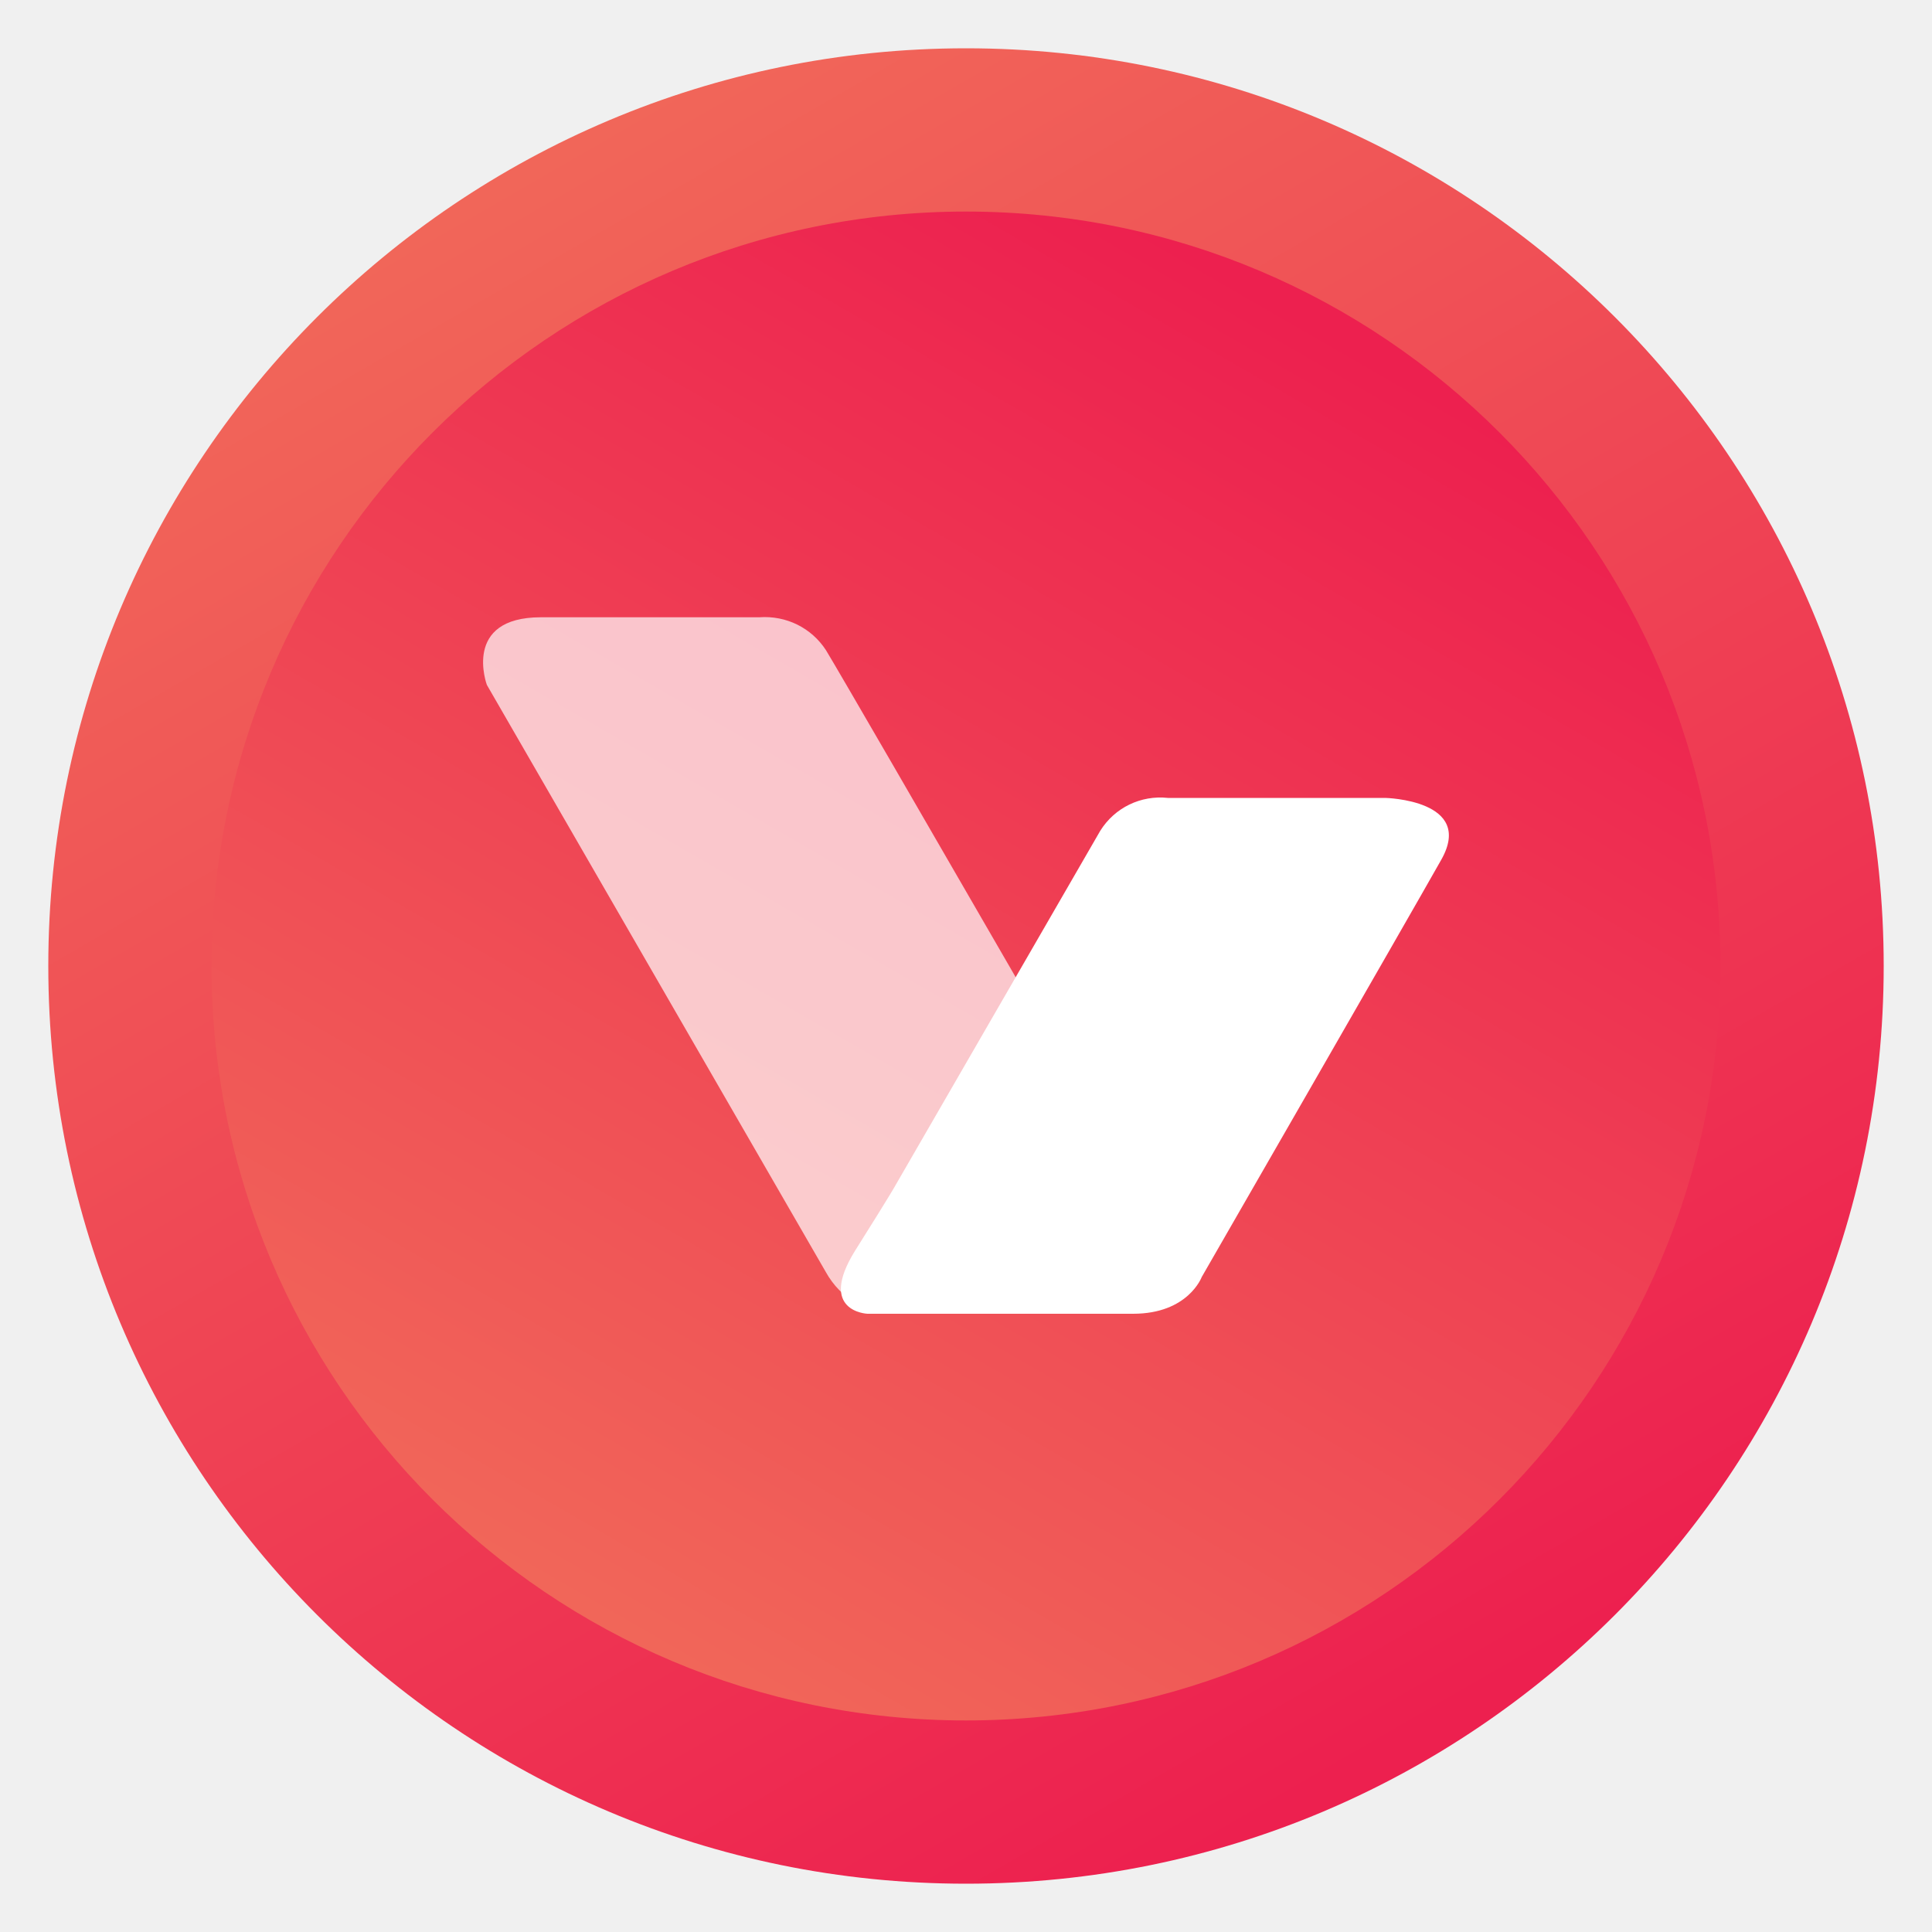
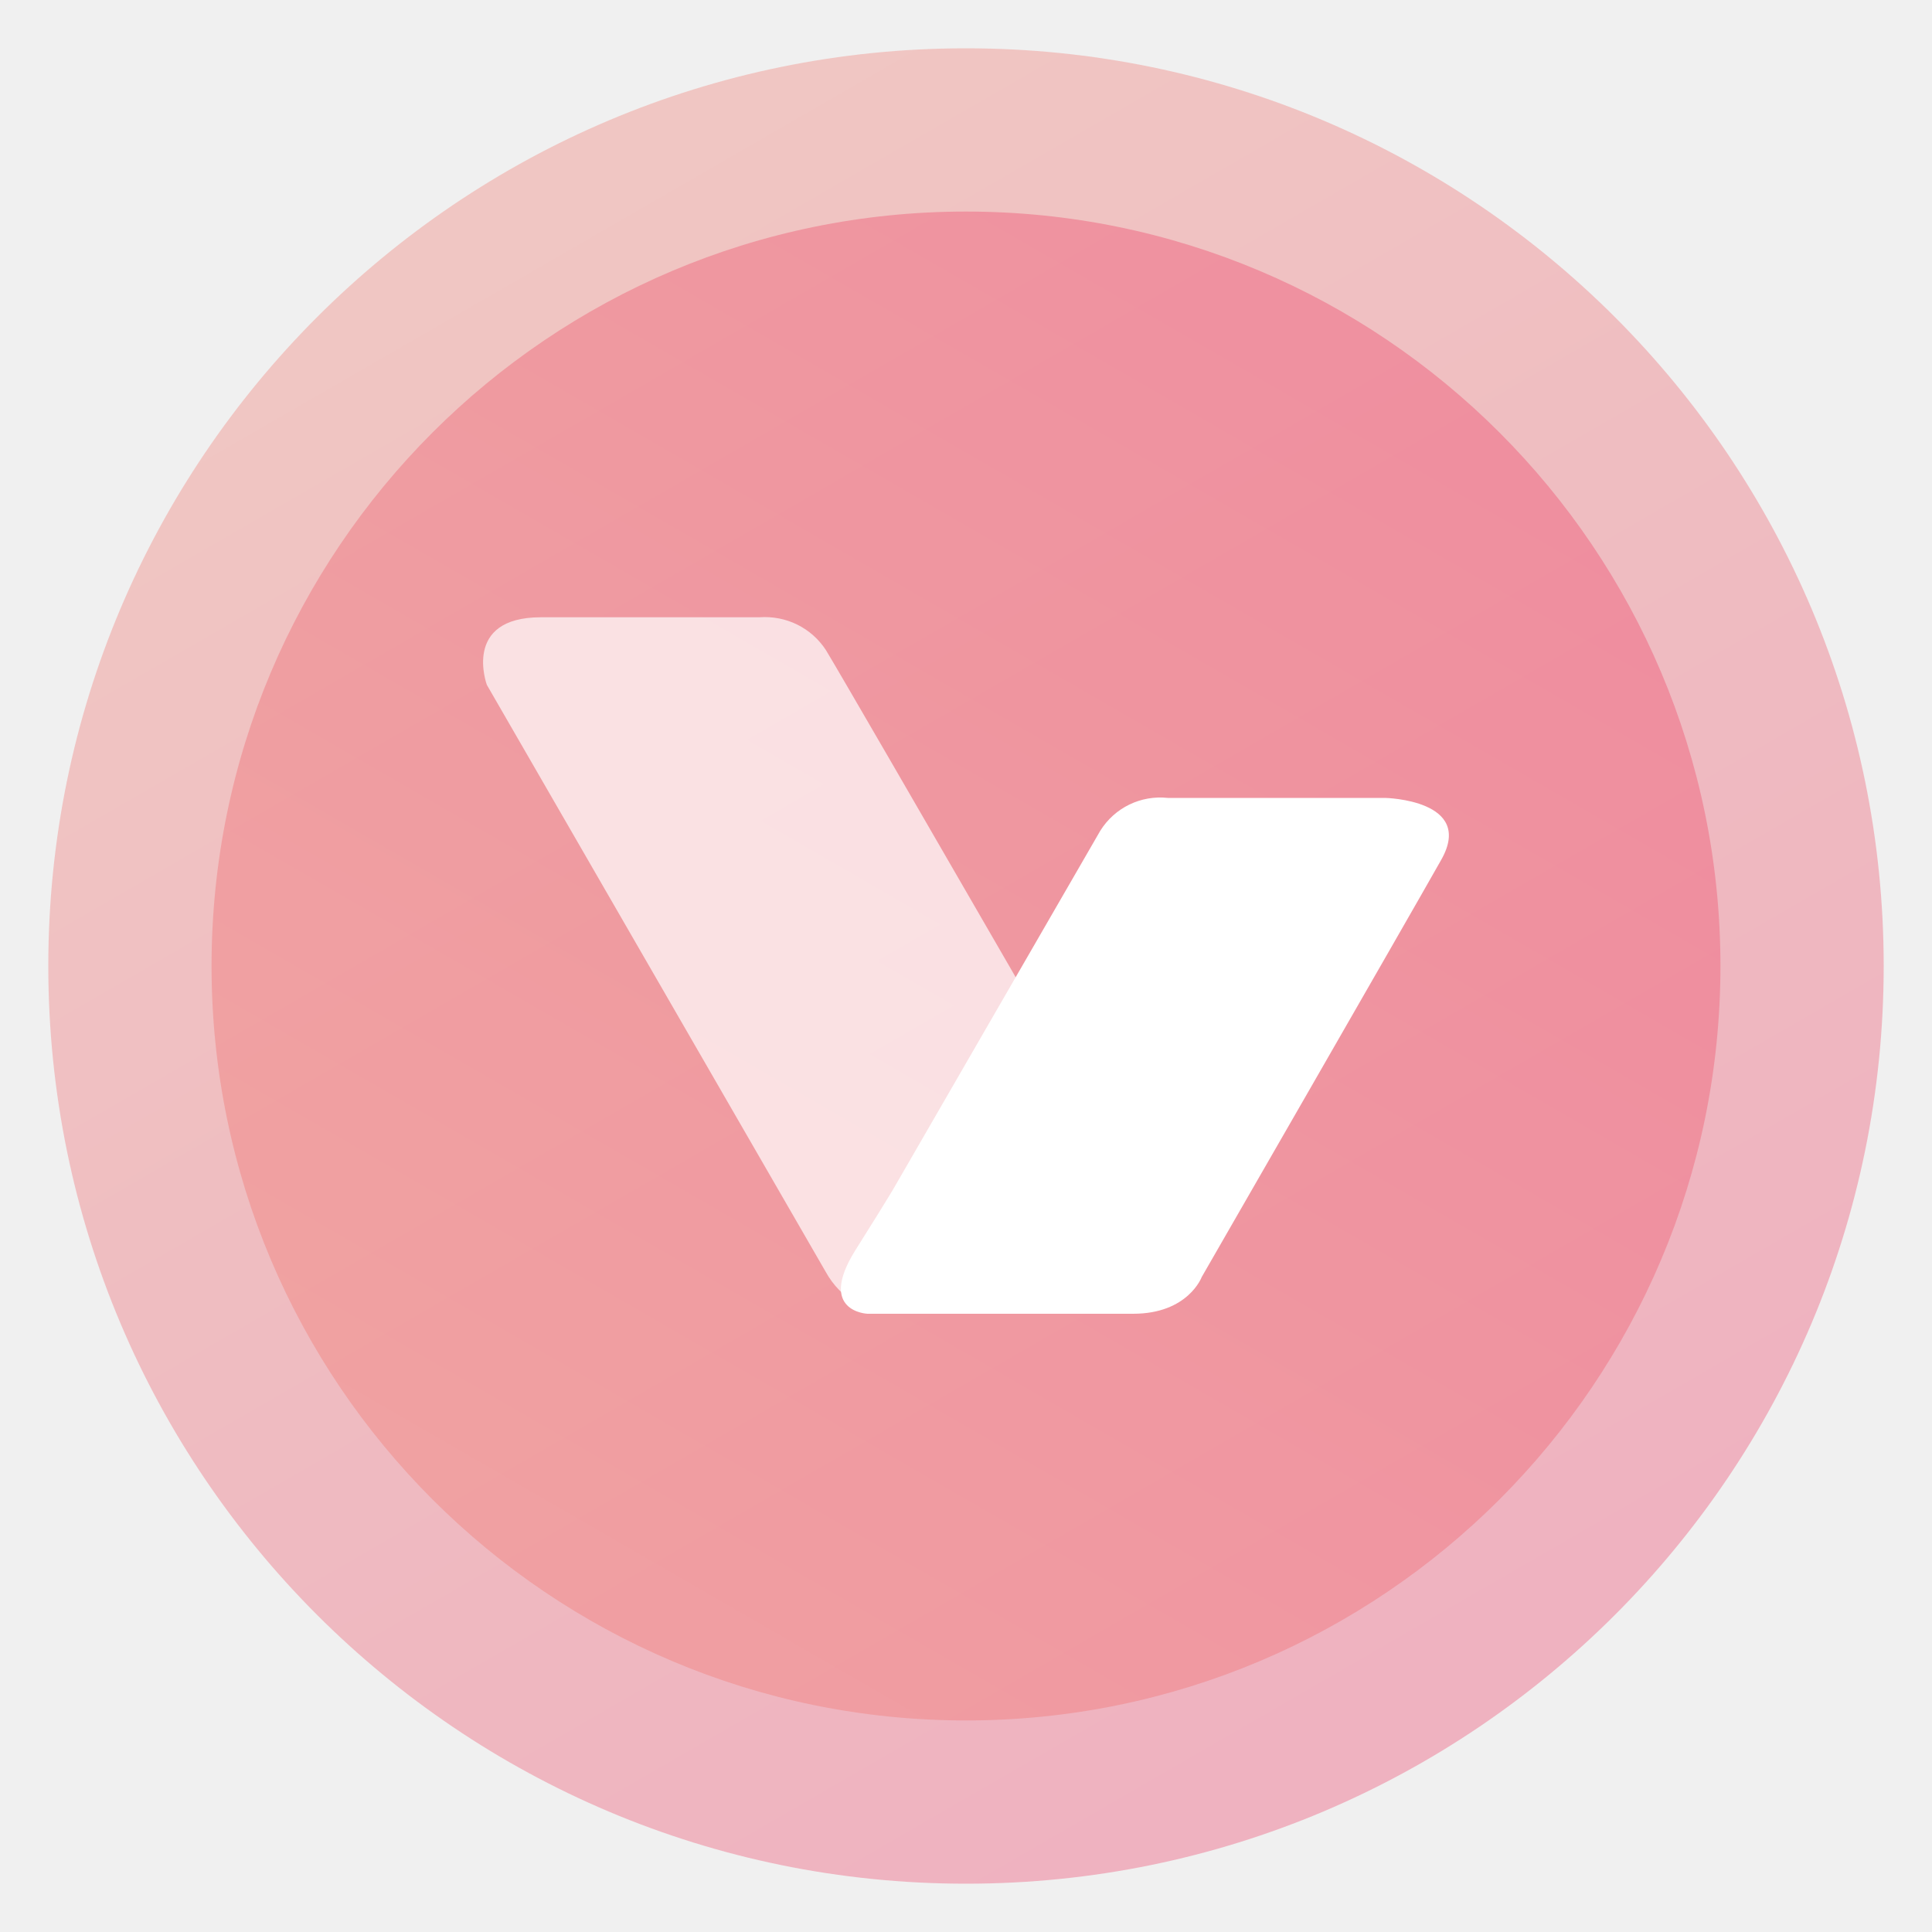
<svg xmlns="http://www.w3.org/2000/svg" viewBox="0 0 200 200">
  <linearGradient id="a" x1="52.997" x2="145.931" y1="183.317" y2="22.341" gradientTransform="matrix(1 0 0 -1 0 201.9)" gradientUnits="userSpaceOnUse">
    <stop offset="0" stop-color="#f16659" />
    <stop offset="1" stop-color="#ed204f" />
  </linearGradient>
-   <circle cx="100" cy="100" r="95" fill="url(#a)" />
+   <circle cx="100" cy="100" r="95" fill="url(#a)" opacity=".3" />
  <linearGradient id="b" x1="61.369" x2="137.746" y1="34.99" y2="167.278" gradientTransform="matrix(1 0 0 -1 0 201.9)" gradientUnits="userSpaceOnUse">
    <stop offset="0" stop-color="#f16659" />
    <stop offset="1" stop-color="#ed204f" />
  </linearGradient>
-   <circle cx="100" cy="100" r="78.1" fill="url(#b)" />
+   <circle cx="100" cy="100" r="78.1" fill="url(#b)" opacity=".3" />
  <path fill="#fff" d="M85.5 131.7L50.4 70.9s-2.6-7 5.6-7h22.6c2.8-.2 5.4 1.1 6.9 3.4 2.5 4.1 37.5 64.8 37.5 64.8L92.9 136c-3.1.1-5.9-1.6-7.4-4.3z" opacity=".7" />
  <path fill="#fff" d="M92.7 122.7L113.9 86c1.5-2.4 4.2-3.7 7-3.4h22.5s9.3.2 5.8 6.4c-3.5 6.2-24.8 43.2-24.8 43.2s-1.4 3.8-7.1 3.8H89.8s-5.2-.2-1.3-6.5c3.9-6.2 4.2-6.8 4.2-6.8z" />
</svg>
